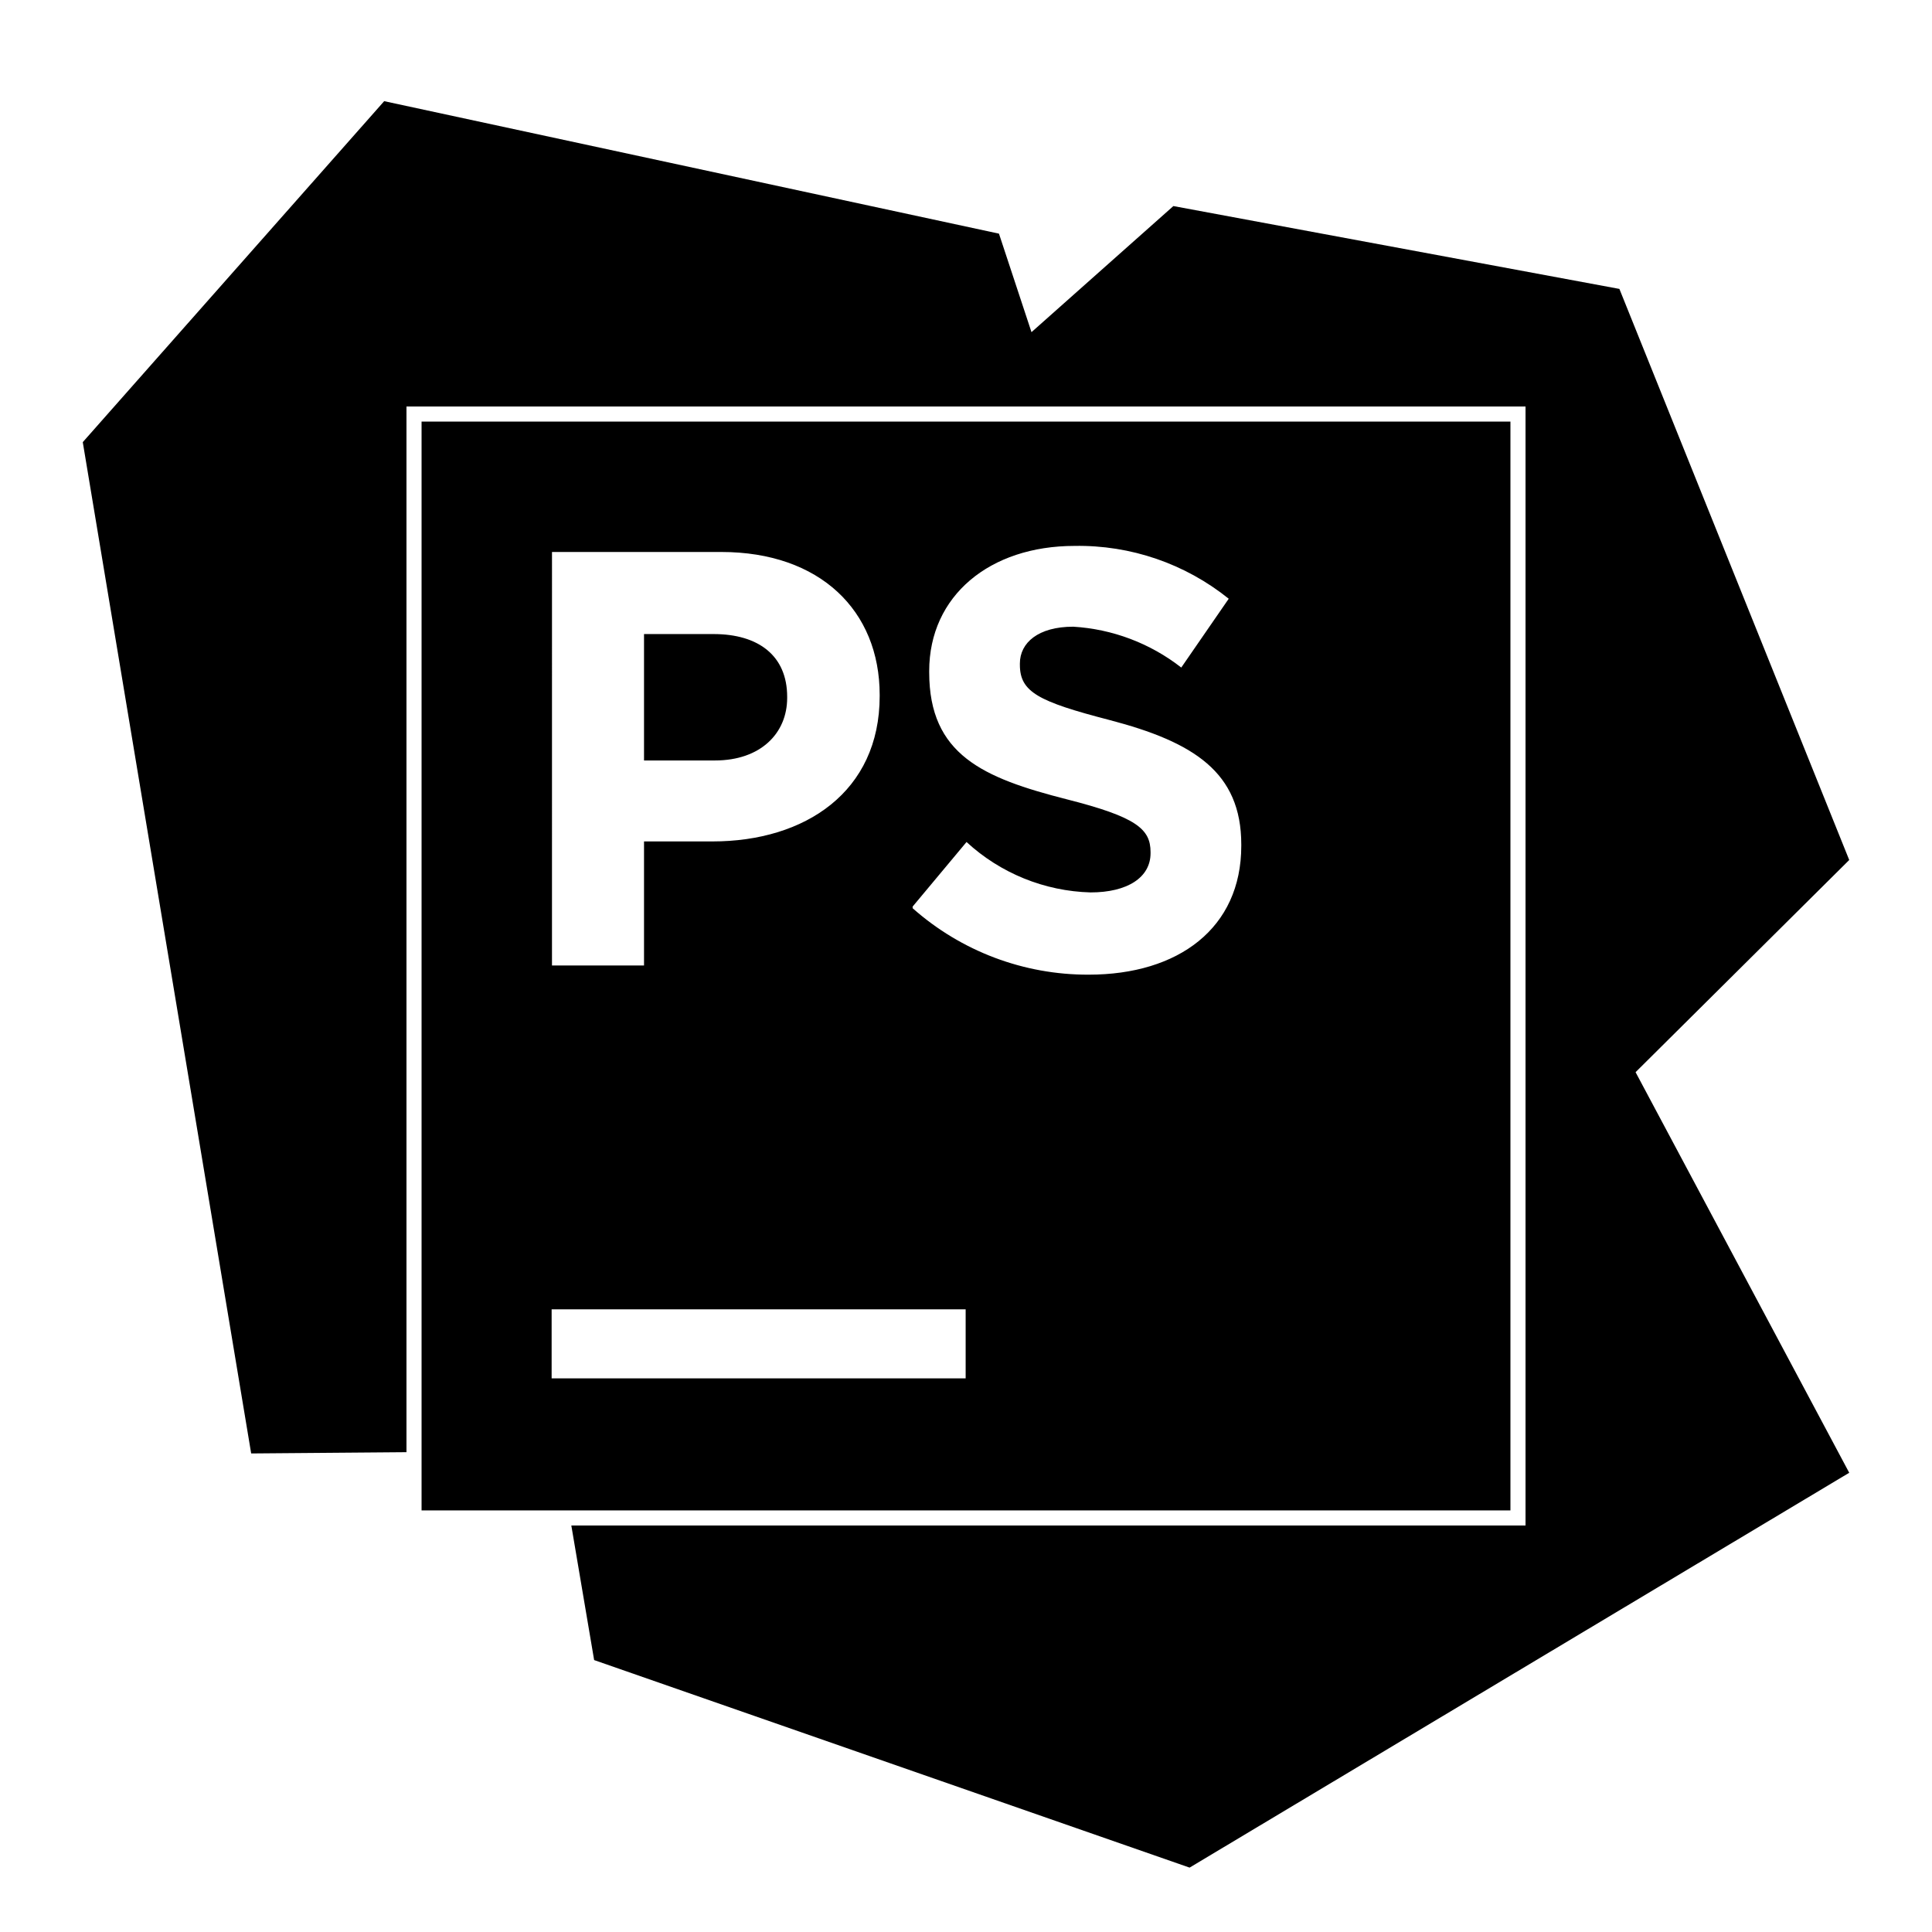
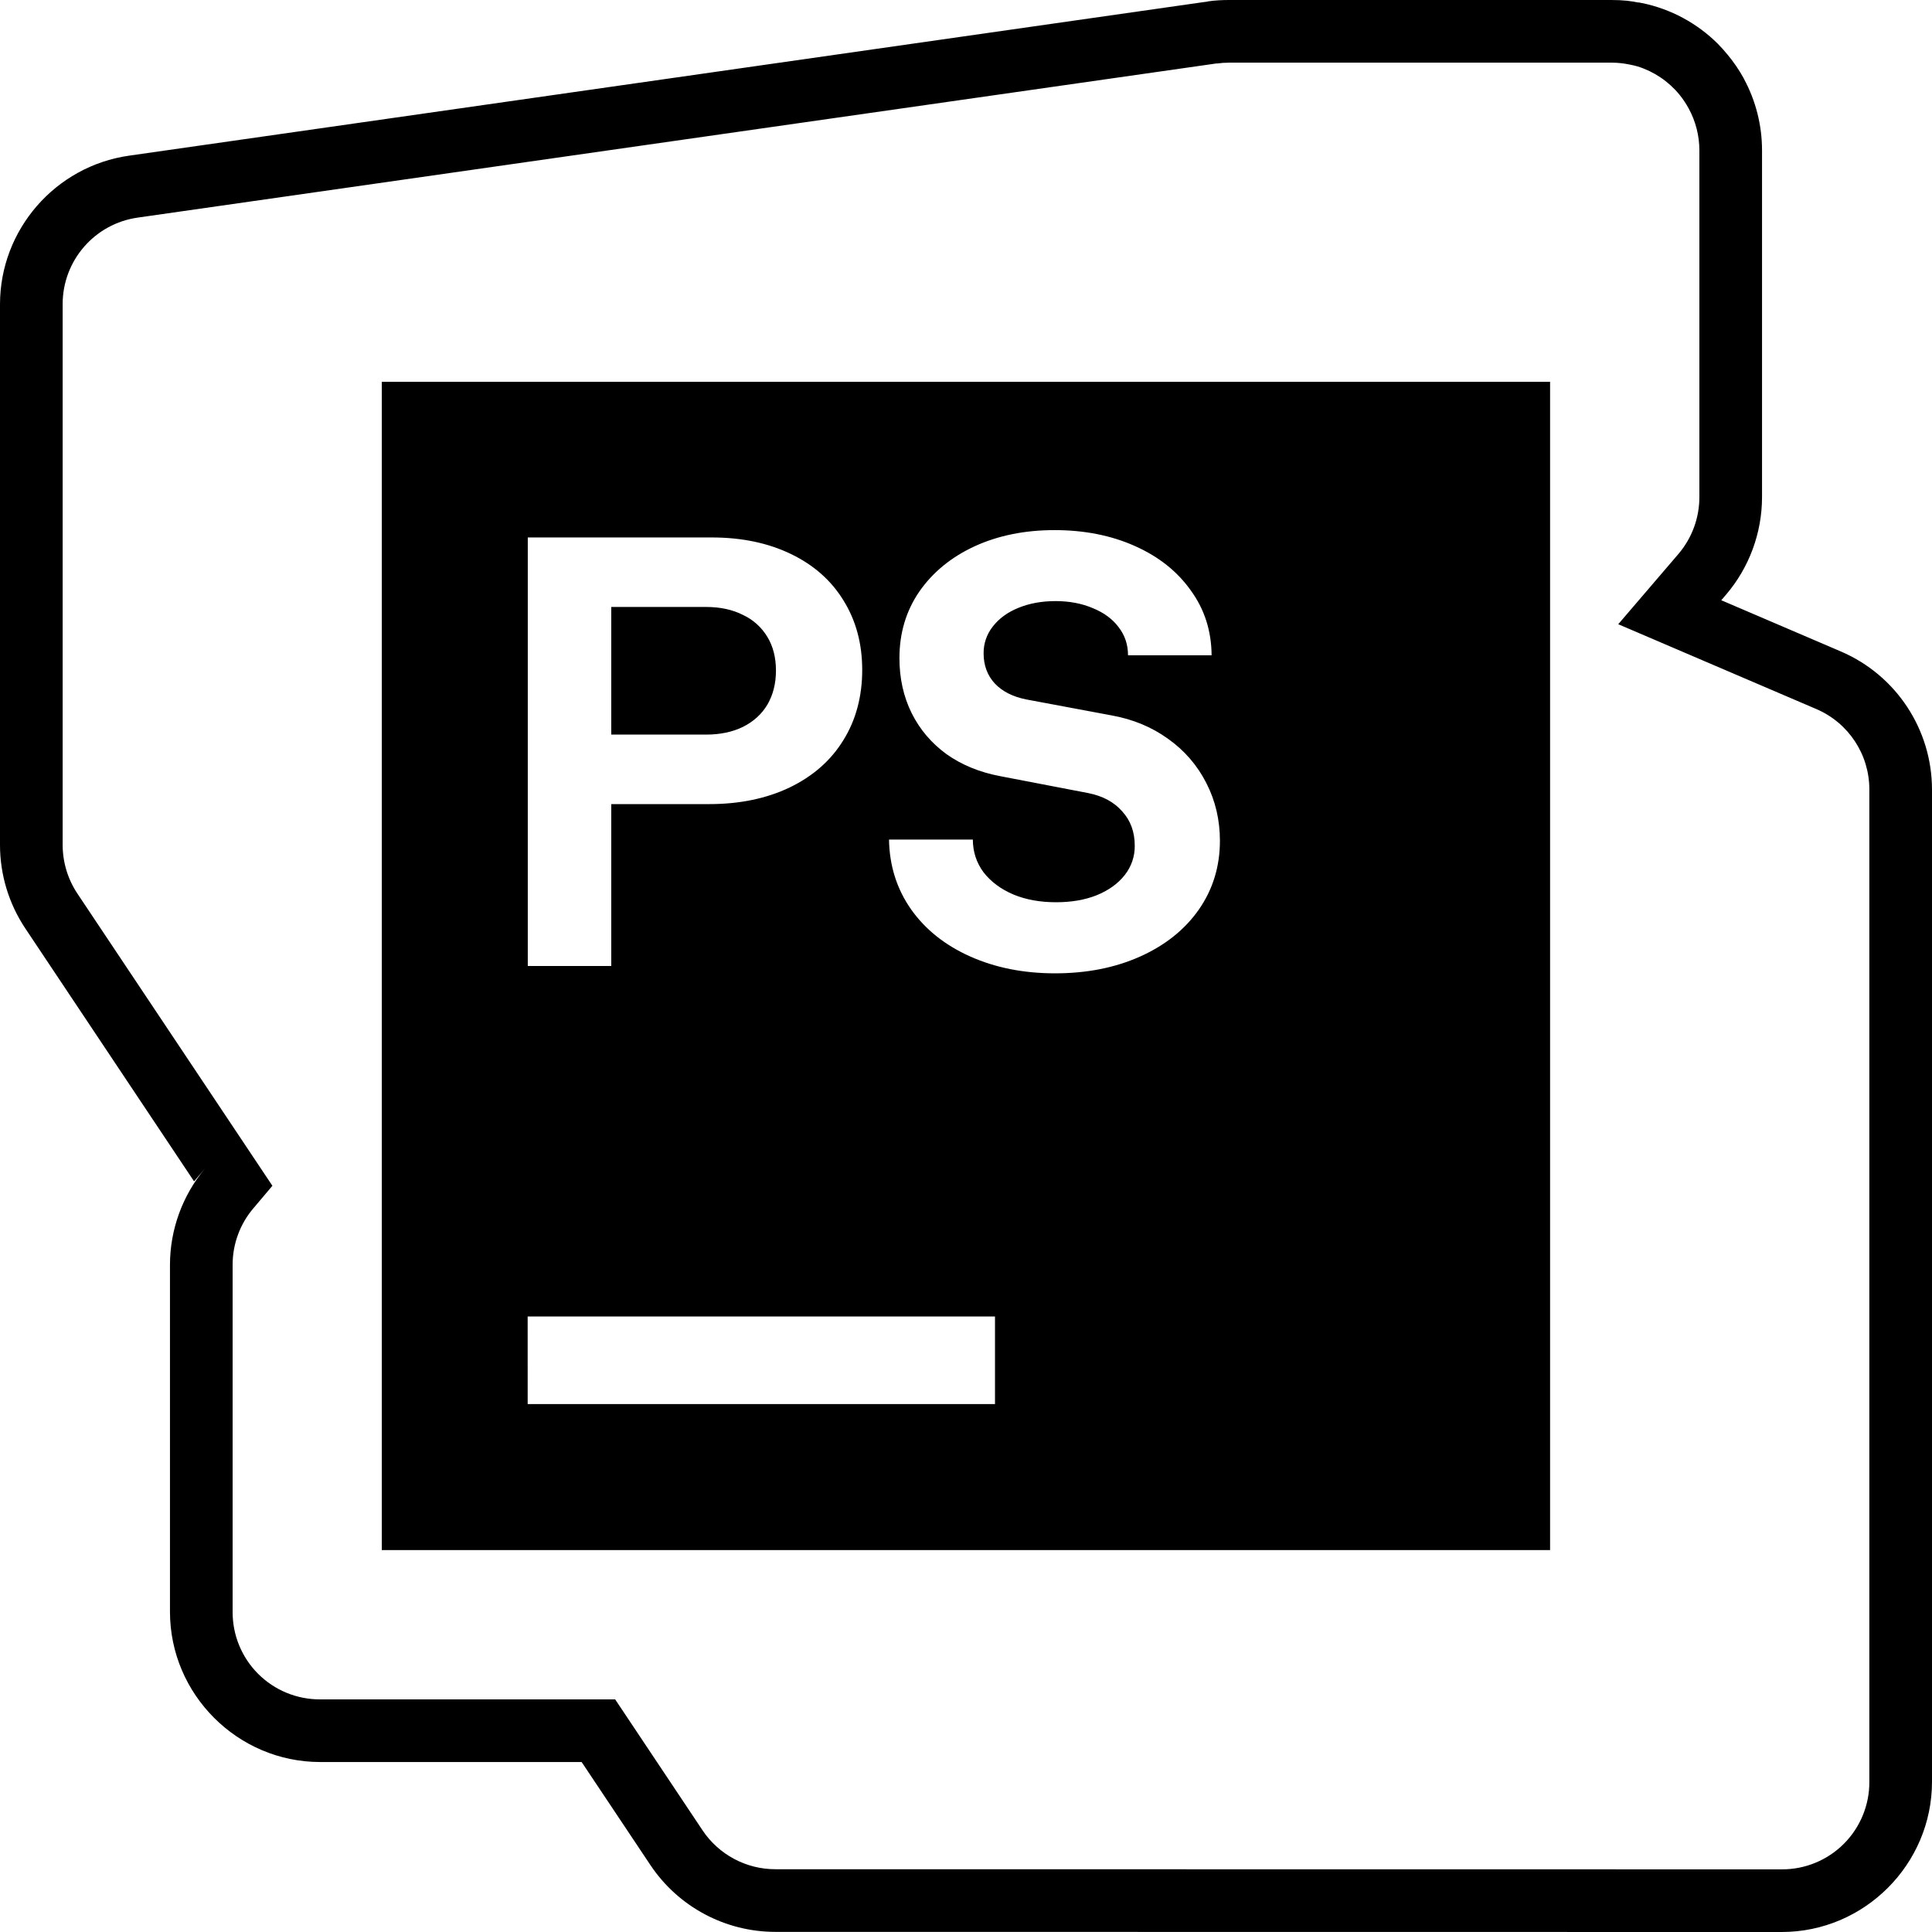
<svg xmlns="http://www.w3.org/2000/svg" viewBox="0 0 128 128">
-   <path fill="currentColor" d="M25.453 6.703 5.484 29.293l.008.004-.008-.002 11.157 67 10.289-.084V26.93h74.14v74.14H37.852l1.511 8.914 39.45 13.75 43.703-26.16-14.155-26.539 14.155-14.058-15.227-37.836-29.55-5.489-9.4 8.354-2.155-6.526-40.73-8.777zM27.93 27.93v72.14h72.14V27.93zm43.261 8.238a15.85 15.85 0 0 1 10.215 3.5l-3.144 4.559a12.88 12.88 0 0 0-7.157-2.707c-2.316 0-3.535 1.062-3.535 2.437v.086c0 1.805 1.22 2.437 5.938 3.66 5.586 1.461 8.73 3.461 8.73 8.25v.086c0 5.461-4.172 8.535-10.105 8.535a17.48 17.48 0 0 1-11.668-4.402v-.11l3.57-4.277a12.63 12.63 0 0 0 8.219 3.34c2.437 0 3.973-.988 3.973-2.598v-.074c0-1.535-.95-2.328-5.547-3.496-5.547-1.414-9.118-2.953-9.118-8.414v-.086c0-4.984 4.011-8.289 9.63-8.289zm-34.62.402h11.214c6.535 0 10.496 3.88 10.496 9.473v.074c0 6.34-4.937 9.63-11.078 9.63h-4.535v8.218H36.57zm6.097 5.438v8.375h4.703c3.012 0 4.781-1.793 4.781-4.145v-.074c0-2.703-1.879-4.156-4.879-4.156zm-6.121 44.738h27.43v4.574h-27.43z" />
+   <path d="M81.447 0c-.45 0-.926.021-1.41.09v.007L8.552 10.313C3.664 11.01 0 15.223 0 20.163v35.819a9.97 9.97 0 0 0 1.678 5.53l11.18 16.757.722-.851a9.97 9.97 0 0 0-2.319 6.38v22.985c0 5.474 4.482 9.956 9.956 9.956h17.318l4.556 6.826a9.96 9.96 0 0 0 8.286 4.427l66.667.008c5.474 0 9.956-4.482 9.956-9.956V52.309a9.96 9.96 0 0 0-6.032-9.145l-7.929-3.397.3-.349a9.97 9.97 0 0 0 2.4-6.486V9.956a9.95 9.95 0 0 0-1.208-4.75v-.009a10 10 0 0 0-1.079-1.58 10 10 0 0 0-.632-.706 9.96 9.96 0 0 0-5.027-2.708h-.016l-.194-.04h-.065c-.235-.043-.466-.088-.722-.114a10 10 0 0 0-1.013-.048h-.008zm0 4.151h25.336a5.8 5.8 0 0 1 1.167.122c.217.044.4.082.552.13a5.84 5.84 0 0 1 2.756 1.856c.235.285.45.612.624.932a5.8 5.8 0 0 1 .706 2.765v22.976a5.8 5.8 0 0 1-1.395 3.778l-3.98 4.646 13.117 5.618a5.79 5.79 0 0 1 3.519 5.335v65.735a5.773 5.773 0 0 1-5.805 5.805l-66.667-.008a5.8 5.8 0 0 1-4.832-2.578l-5.789-8.675H21.217a5.773 5.773 0 0 1-5.805-5.805V83.798a5.77 5.77 0 0 1 1.395-3.77l.008-.008 1.232-1.459L5.132 59.209a5.83 5.83 0 0 1-.981-3.227V20.163a5.786 5.786 0 0 1 4.986-5.748L80.62 4.2v.008c.254-.036.533-.057.827-.057M25.295 25.295v77.402h77.402V25.295Zm44.575 9.826c1.96 0 3.75.351 5.318 1.054 1.582.702 2.813 1.685 3.705 2.943q1.36 1.866 1.379 4.297h-5.538c0-.702-.205-1.325-.624-1.865q-.608-.811-1.703-1.256-1.094-.469-2.472-.47c-.92 0-1.727.149-2.457.445s-1.297.713-1.702 1.24a2.8 2.8 0 0 0-.609 1.785c0 .783.246 1.454.746 1.994q.752.791 2.092 1.054l5.635 1.054q2.132.383 3.753 1.557a8 8 0 0 1 2.538 2.943q.891 1.743.892 3.81-.002 2.556-1.403 4.565-1.398 1.989-3.891 3.105c-1.663.743-3.54 1.11-5.635 1.11q-3.123-.002-5.618-1.118-2.497-1.115-3.916-3.122-1.418-2.026-1.46-4.621h5.554q.002 1.218.713 2.173c.487.621 1.137 1.107 1.962 1.46.838.351 1.784.518 2.838.518 1 0 1.9-.15 2.684-.462q1.197-.487 1.864-1.338a3.06 3.06 0 0 0 .665-1.946c0-.905-.273-1.662-.827-2.27q-.812-.931-2.254-1.216l-5.82-1.119q-2.049-.384-3.568-1.459-1.5-1.094-2.31-2.716-.812-1.642-.811-3.648c0-1.65.434-3.118 1.313-4.403q1.339-1.93 3.673-3.008c1.567-.717 3.333-1.07 5.294-1.07m-34.903.487h12.186c1.987 0 3.73.364 5.245 1.094q2.271 1.094 3.486 3.081 1.239 1.989 1.24 4.605c0 1.744-.418 3.324-1.256 4.662-.824 1.338-2.01 2.378-3.55 3.121-1.528.73-3.3 1.103-5.327 1.103h-6.494V64h-5.53zm5.53 4.605v8.456h6.283c.933 0 1.75-.173 2.44-.51.703-.353 1.244-.84 1.622-1.476q.567-.976.567-2.254c0-.852-.188-1.61-.567-2.23a3.7 3.7 0 0 0-1.622-1.46c-.69-.351-1.507-.526-2.44-.526ZM34.959 87.22h30.962v5.805H34.96Z" />
</svg>
